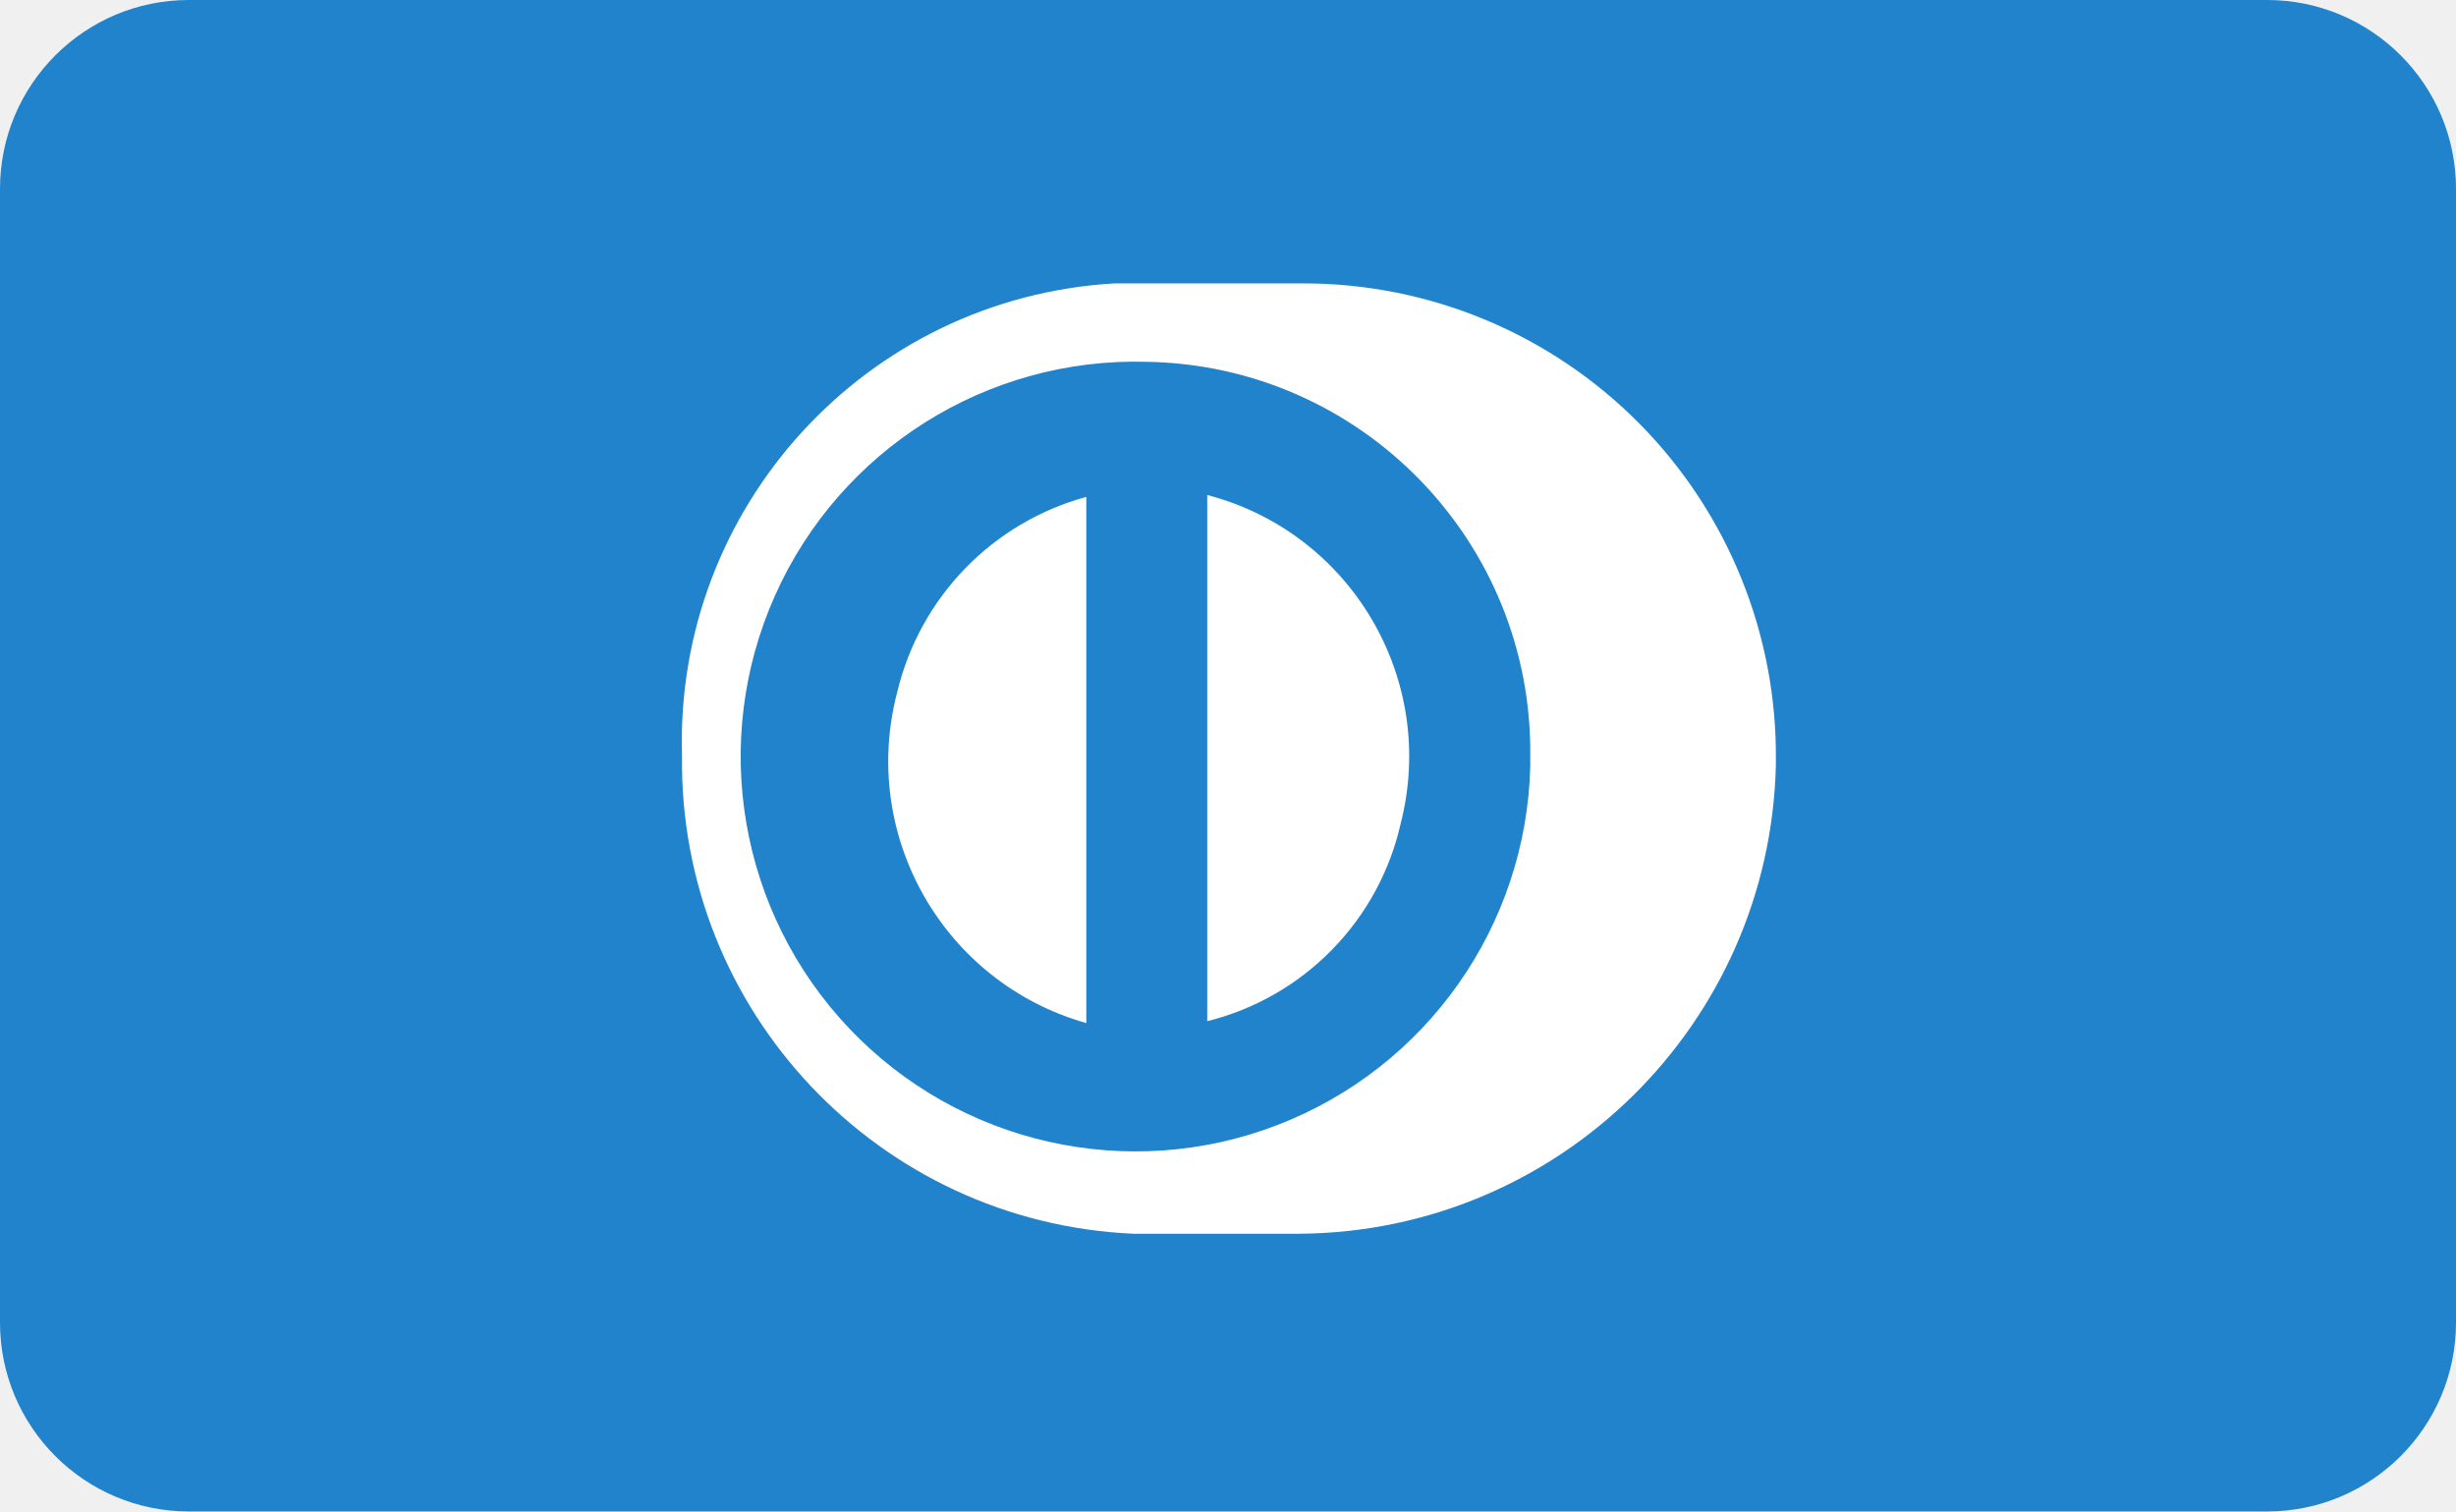
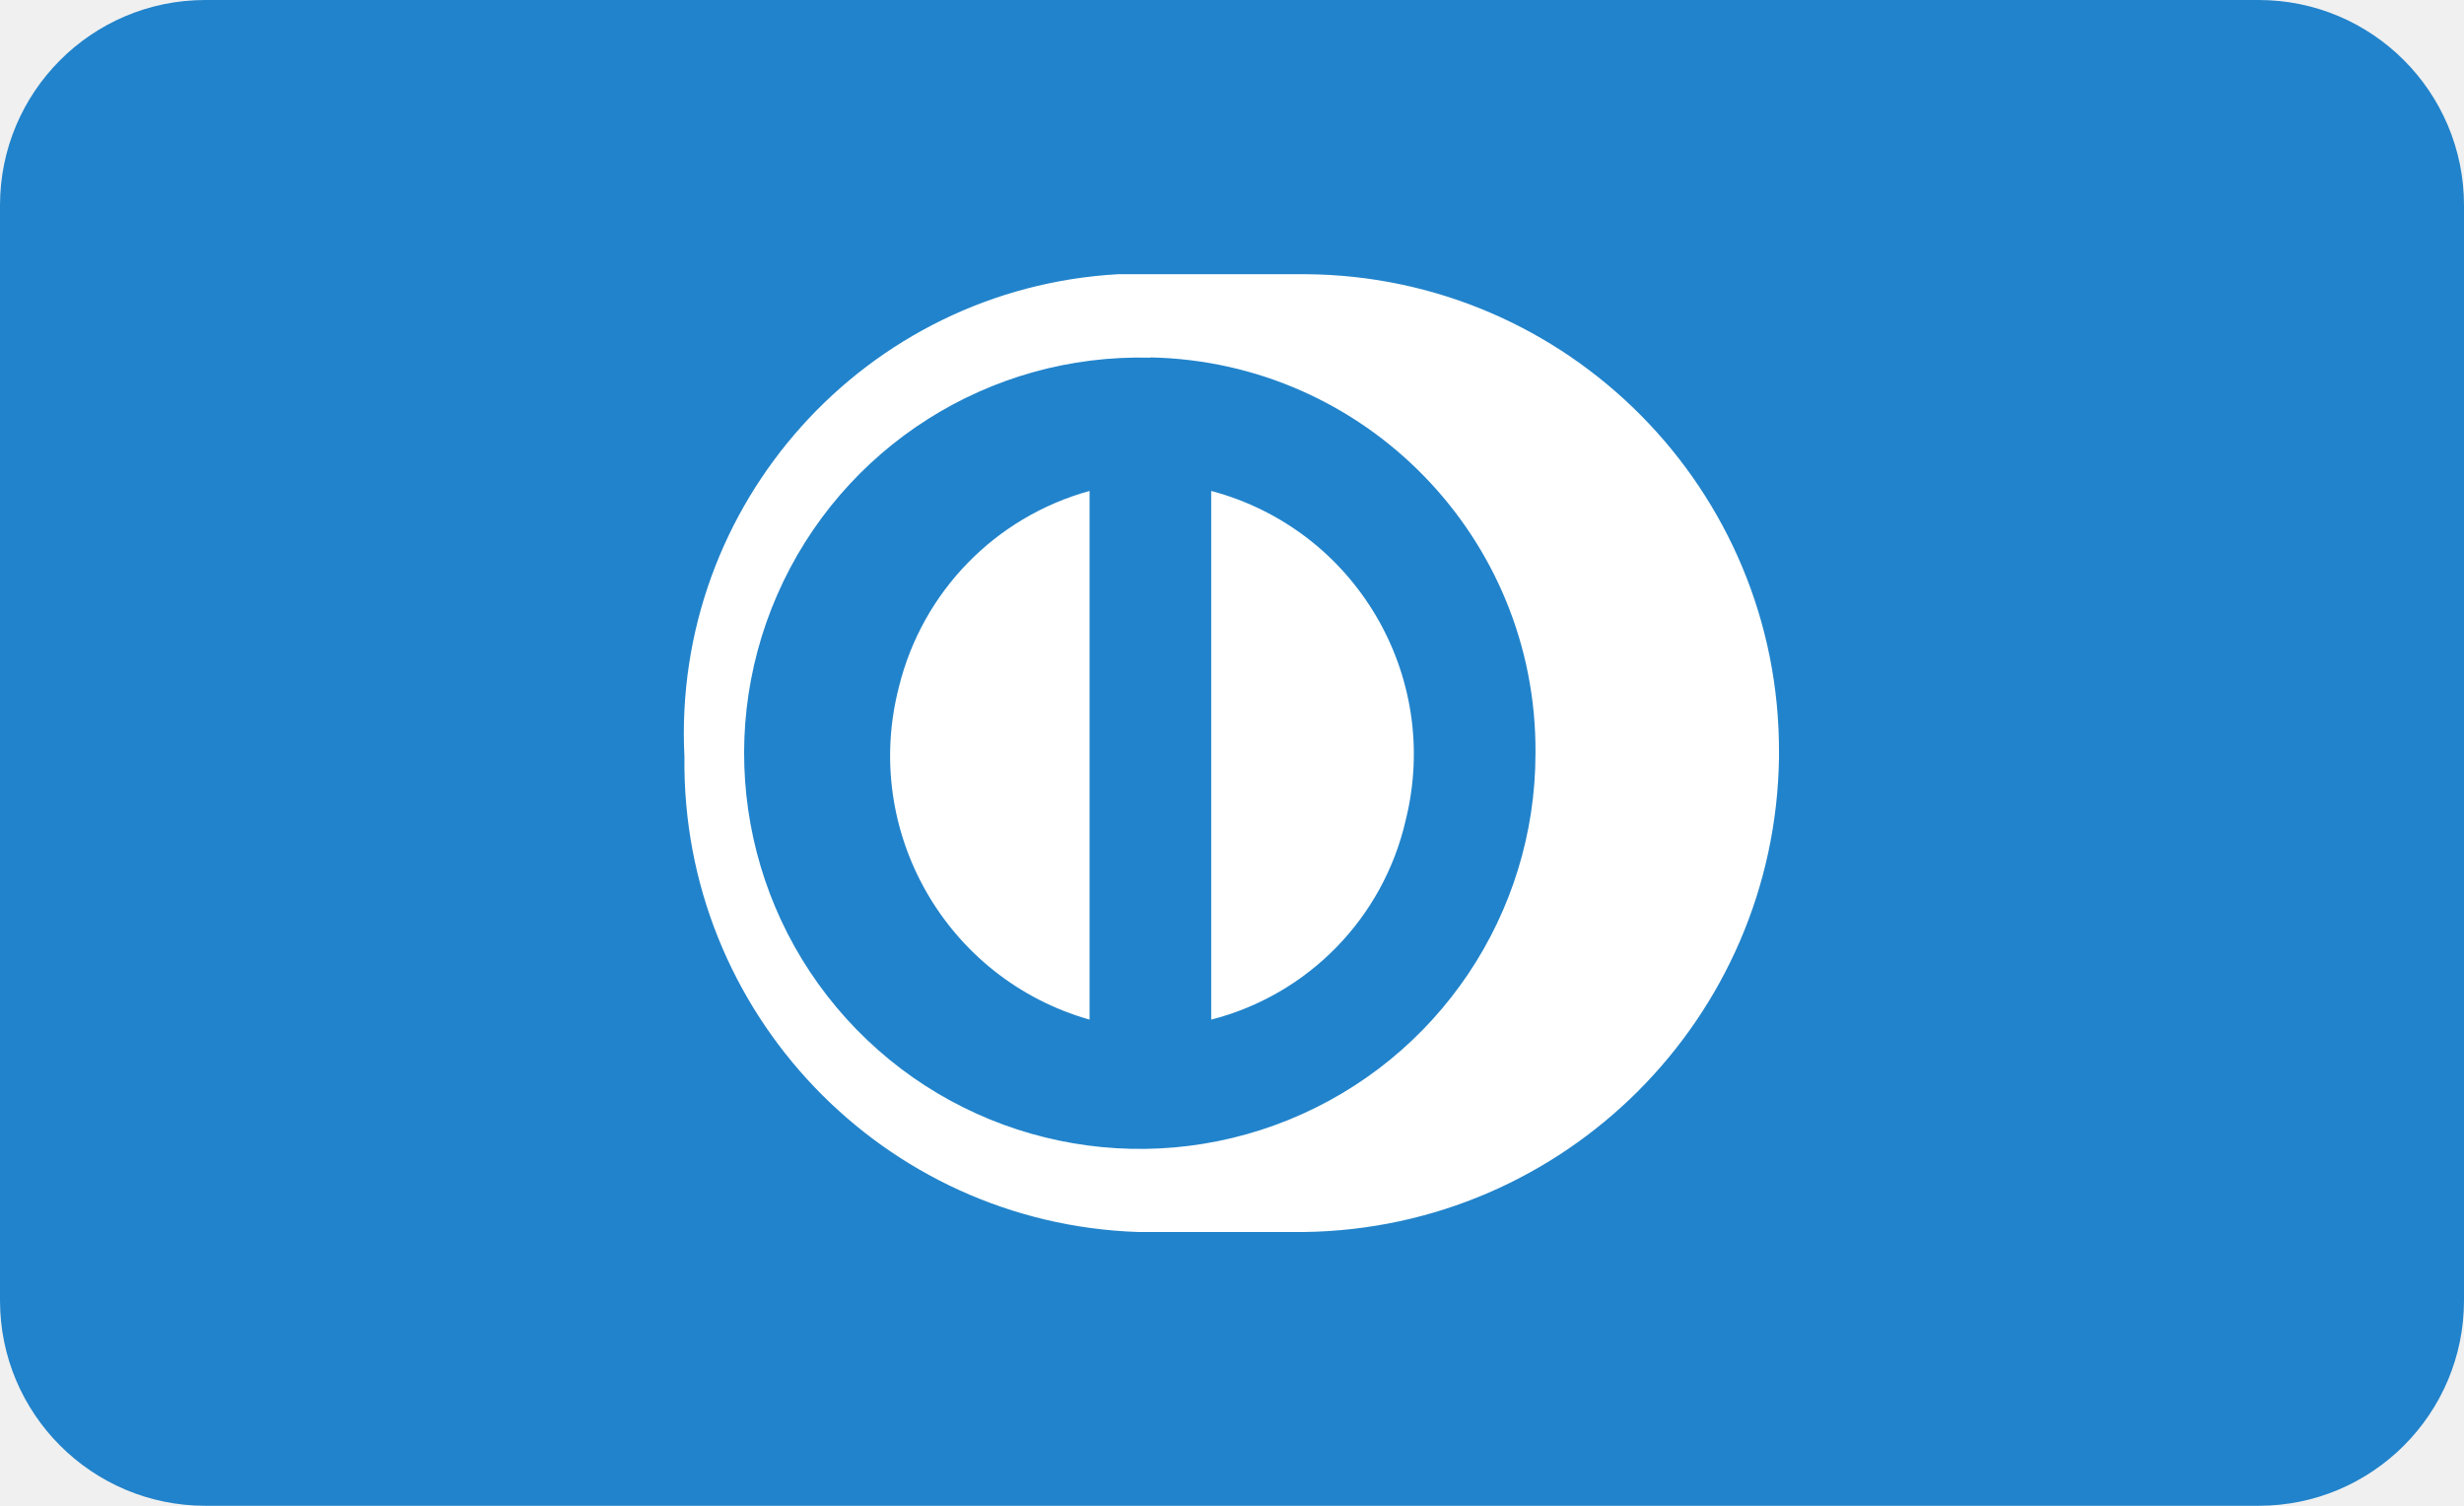
- <svg xmlns="http://www.w3.org/2000/svg" id="Visa" viewBox="0 0 26 16" width="26px" height="16px">
-   <rect width="26" height="16" rx="2" ry="2" fill="#2183cb" />
-   <path d="M13.76,13.06H12A5,5,0,0,1,7.22,8,4.86,4.86,0,0,1,11.8,3h2a5,5,0,0,1,5,5.05h0v.05A5.08,5.08,0,0,1,13.76,13.06ZM12.14,3.83A4.18,4.18,0,1,0,16.2,8.11V8a4.13,4.13,0,0,0-4.06-4.17Zm.64,7V5.24a2.86,2.86,0,0,1,2.05,3.47,2.79,2.79,0,0,1-2.05,2.1Zm-1.28,0a2.88,2.88,0,0,1-2-3.51,2.82,2.82,0,0,1,2-2.06Z" fill="#fff" />
+ <svg xmlns="http://www.w3.org/2000/svg" id="Diners_Club" data-name="Diners Club" width="36" height="22" viewBox="0 0 36 22">
+   <defs>
+     <style>
+       .cls-1 {
+         fill: #2183cb;
+       }
+ 
+       .cls-2 {
+         fill: #fff;
+         fill-rule: evenodd;
+       }
+     </style>
+   </defs>
+   <rect id="Rounded_Rectangle_54" data-name="Rounded Rectangle 54" class="cls-1" width="36" height="22" rx="3" ry="3" />
+   <path class="cls-2" d="M541.058,291H538.63A6.86,6.86,0,0,1,532,284.062a6.725,6.725,0,0,1,6.338-7.056h2.724a6.965,6.965,0,0,1,6.93,7v0.061A7.032,7.032,0,0,1,541.058,291Zm-2.251-12.774A5.781,5.781,0,1,0,544.434,284,5.741,5.741,0,0,0,538.807,278.222Zm0.889,9.671v-7.724a3.98,3.98,0,0,1,2.843,4.805,3.909,3.909,0,0,1-2.843,2.919h0Zm-1.777,0a4.009,4.009,0,0,1-2.784-4.866,3.948,3.948,0,0,1,2.784-2.858v7.724Z" transform="translate(-522 -273)" />
</svg>
